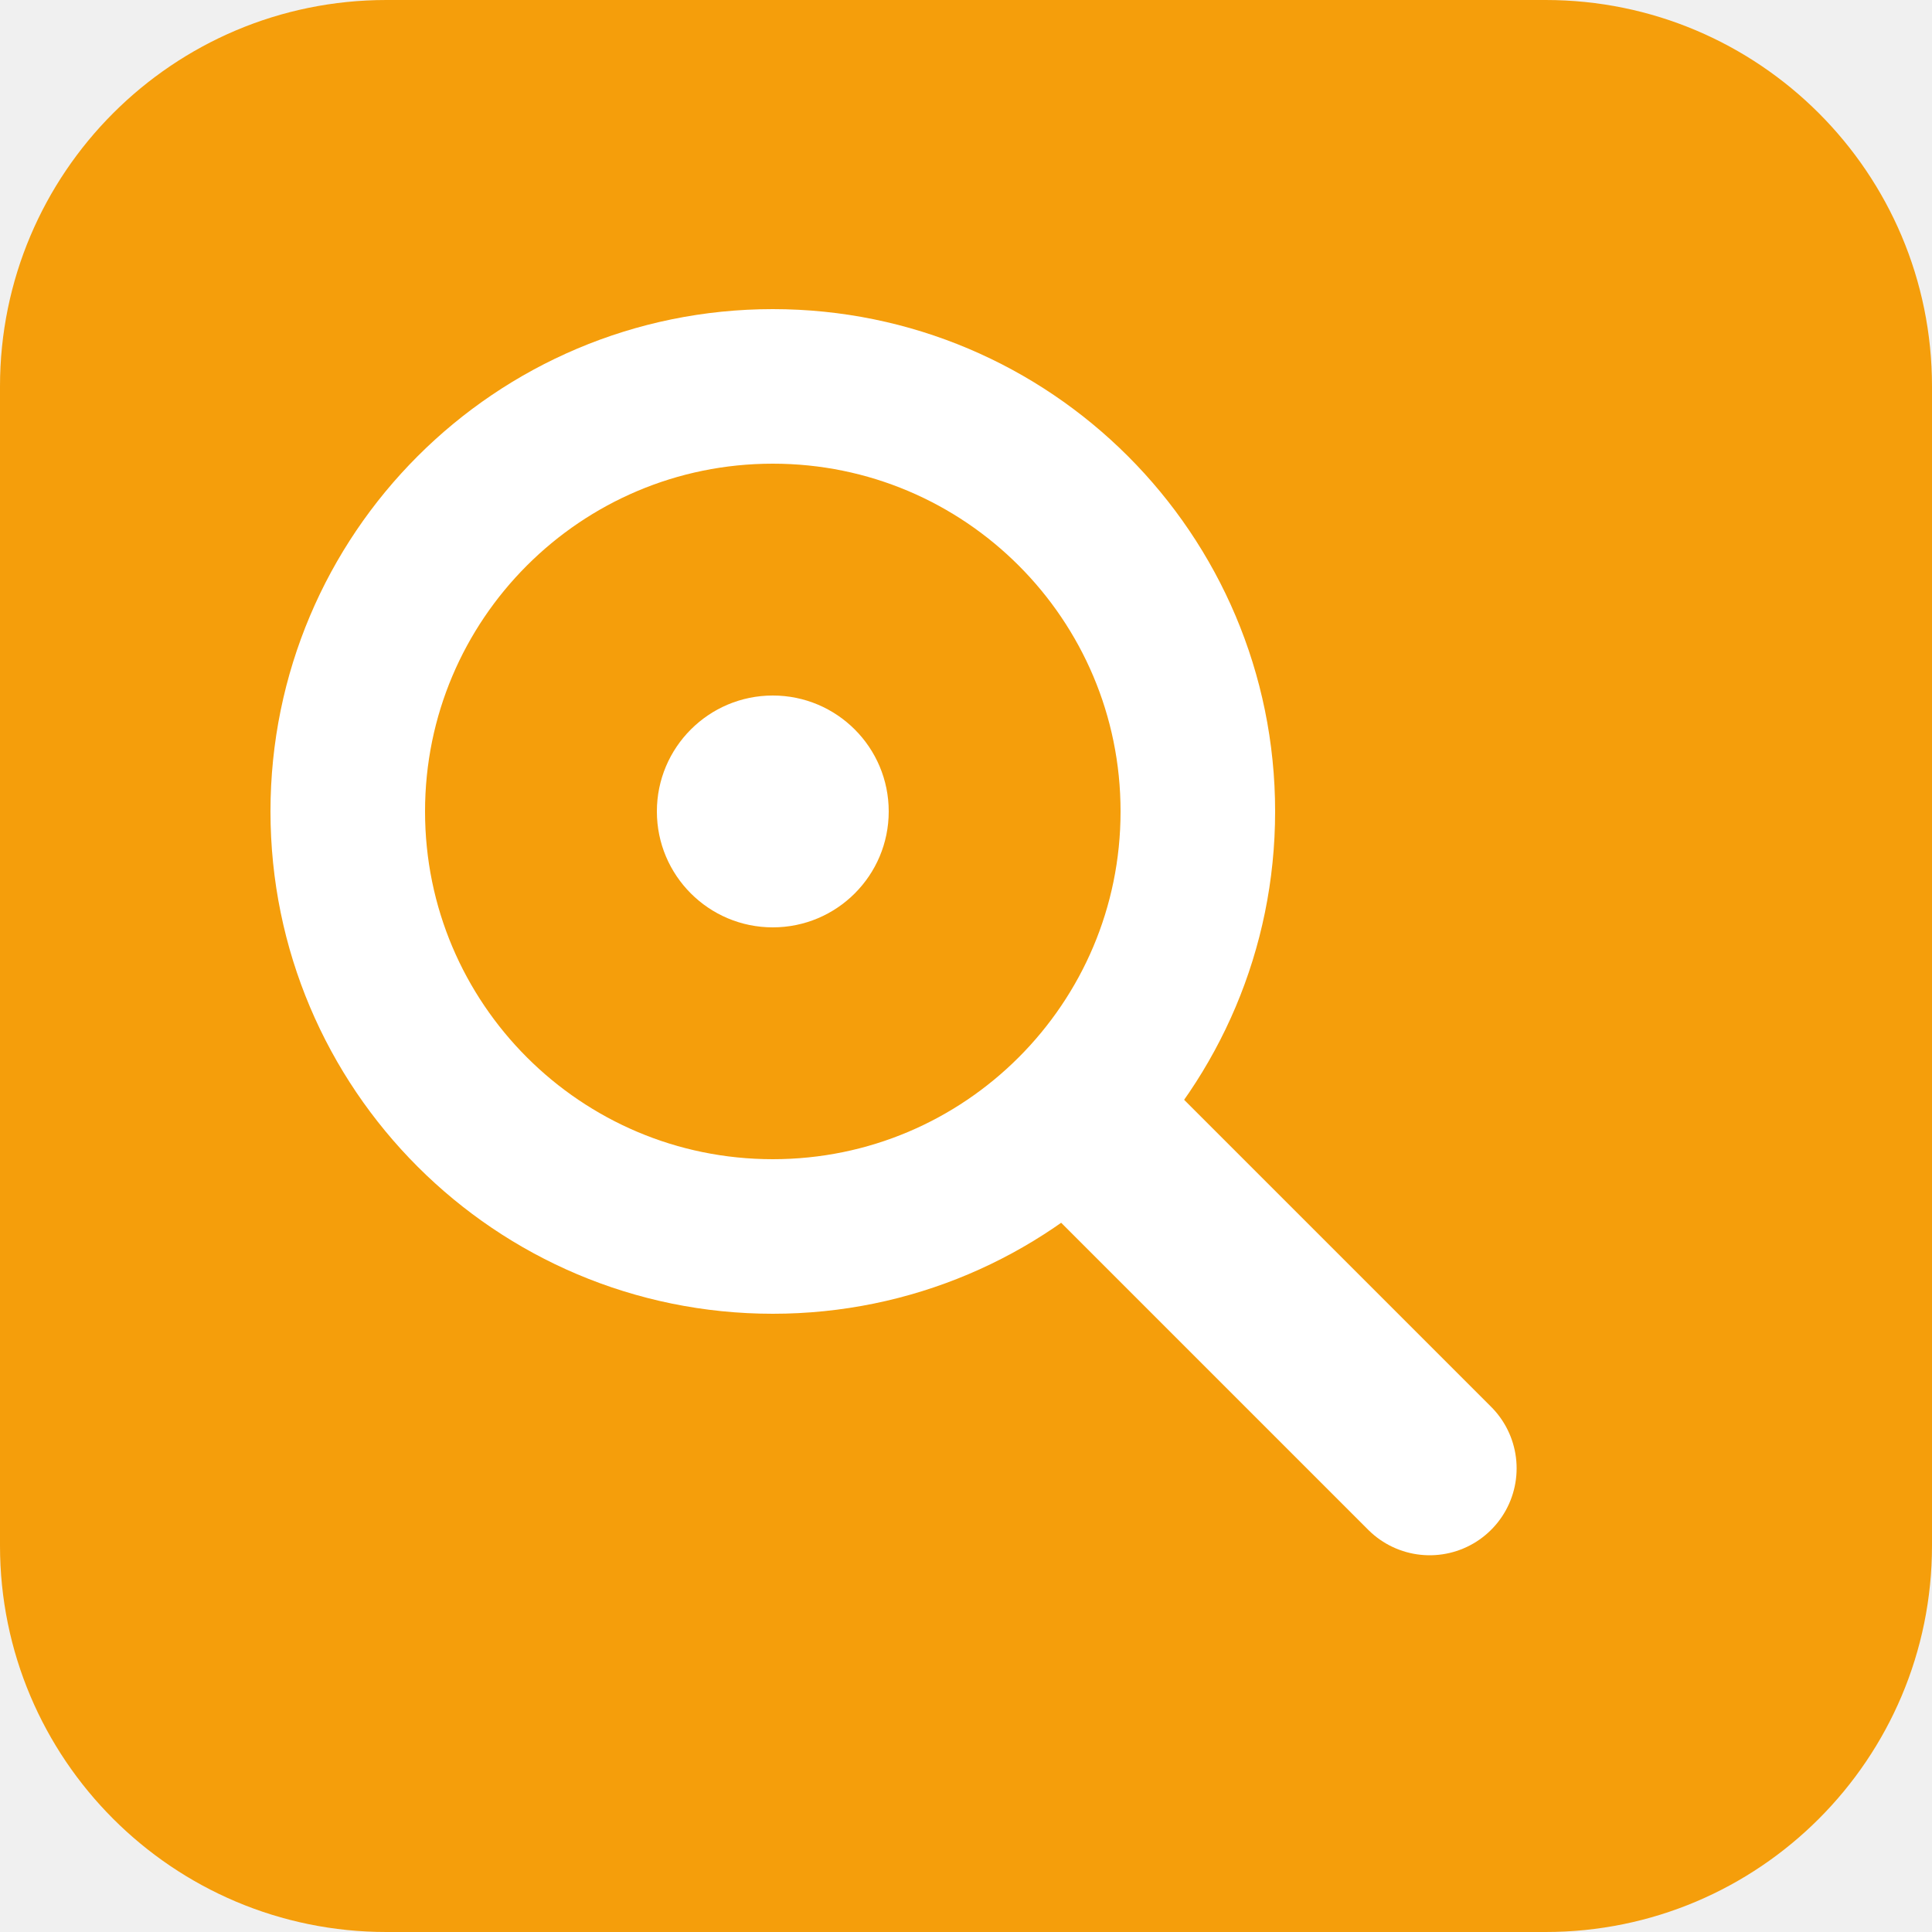
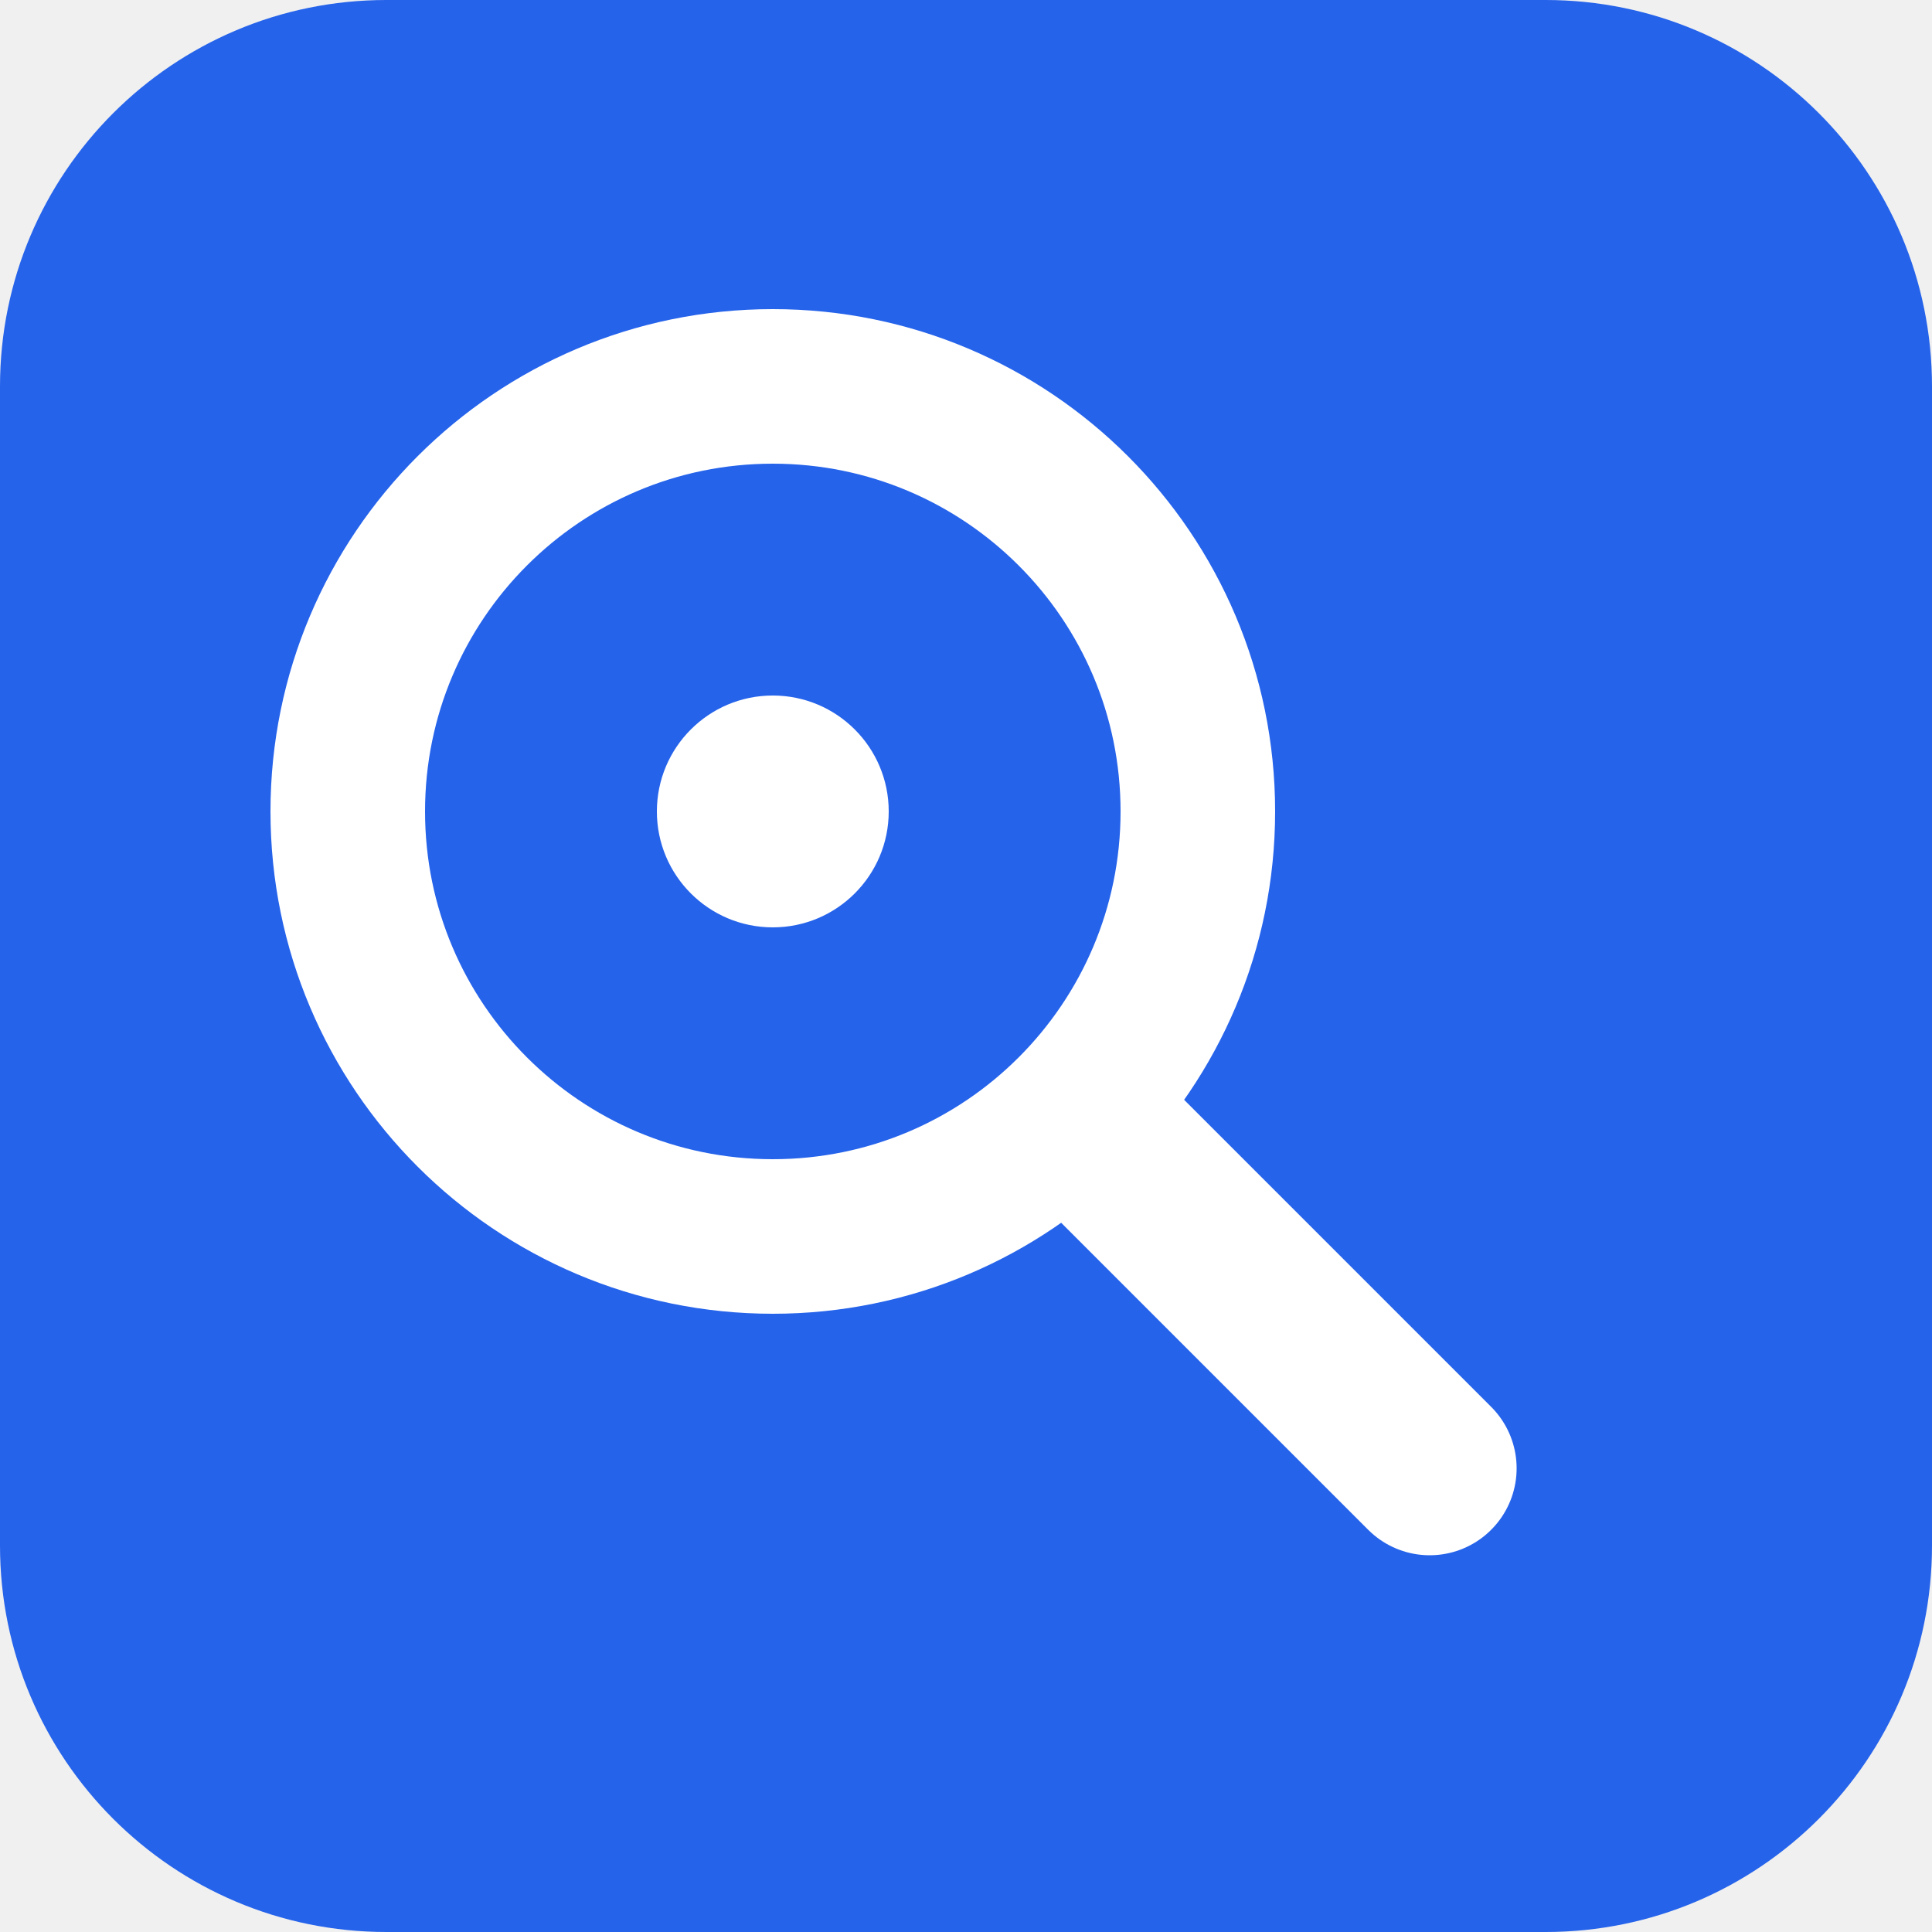
<svg xmlns="http://www.w3.org/2000/svg" viewBox="0 0 100 100">
-   <rect width="100" height="100" rx="20" fill="#f59e0b" />
+   <rect width="100" height="100" rx="20" fill="#2563eb" />
  <circle cx="40" cy="42" r="22" fill="none" stroke="#fff" stroke-width="8" />
  <line x1="56" y1="58" x2="74" y2="76" stroke="#fff" stroke-width="9" stroke-linecap="round" />
  <circle cx="40" cy="42" r="6" fill="#fff" />
</svg>
